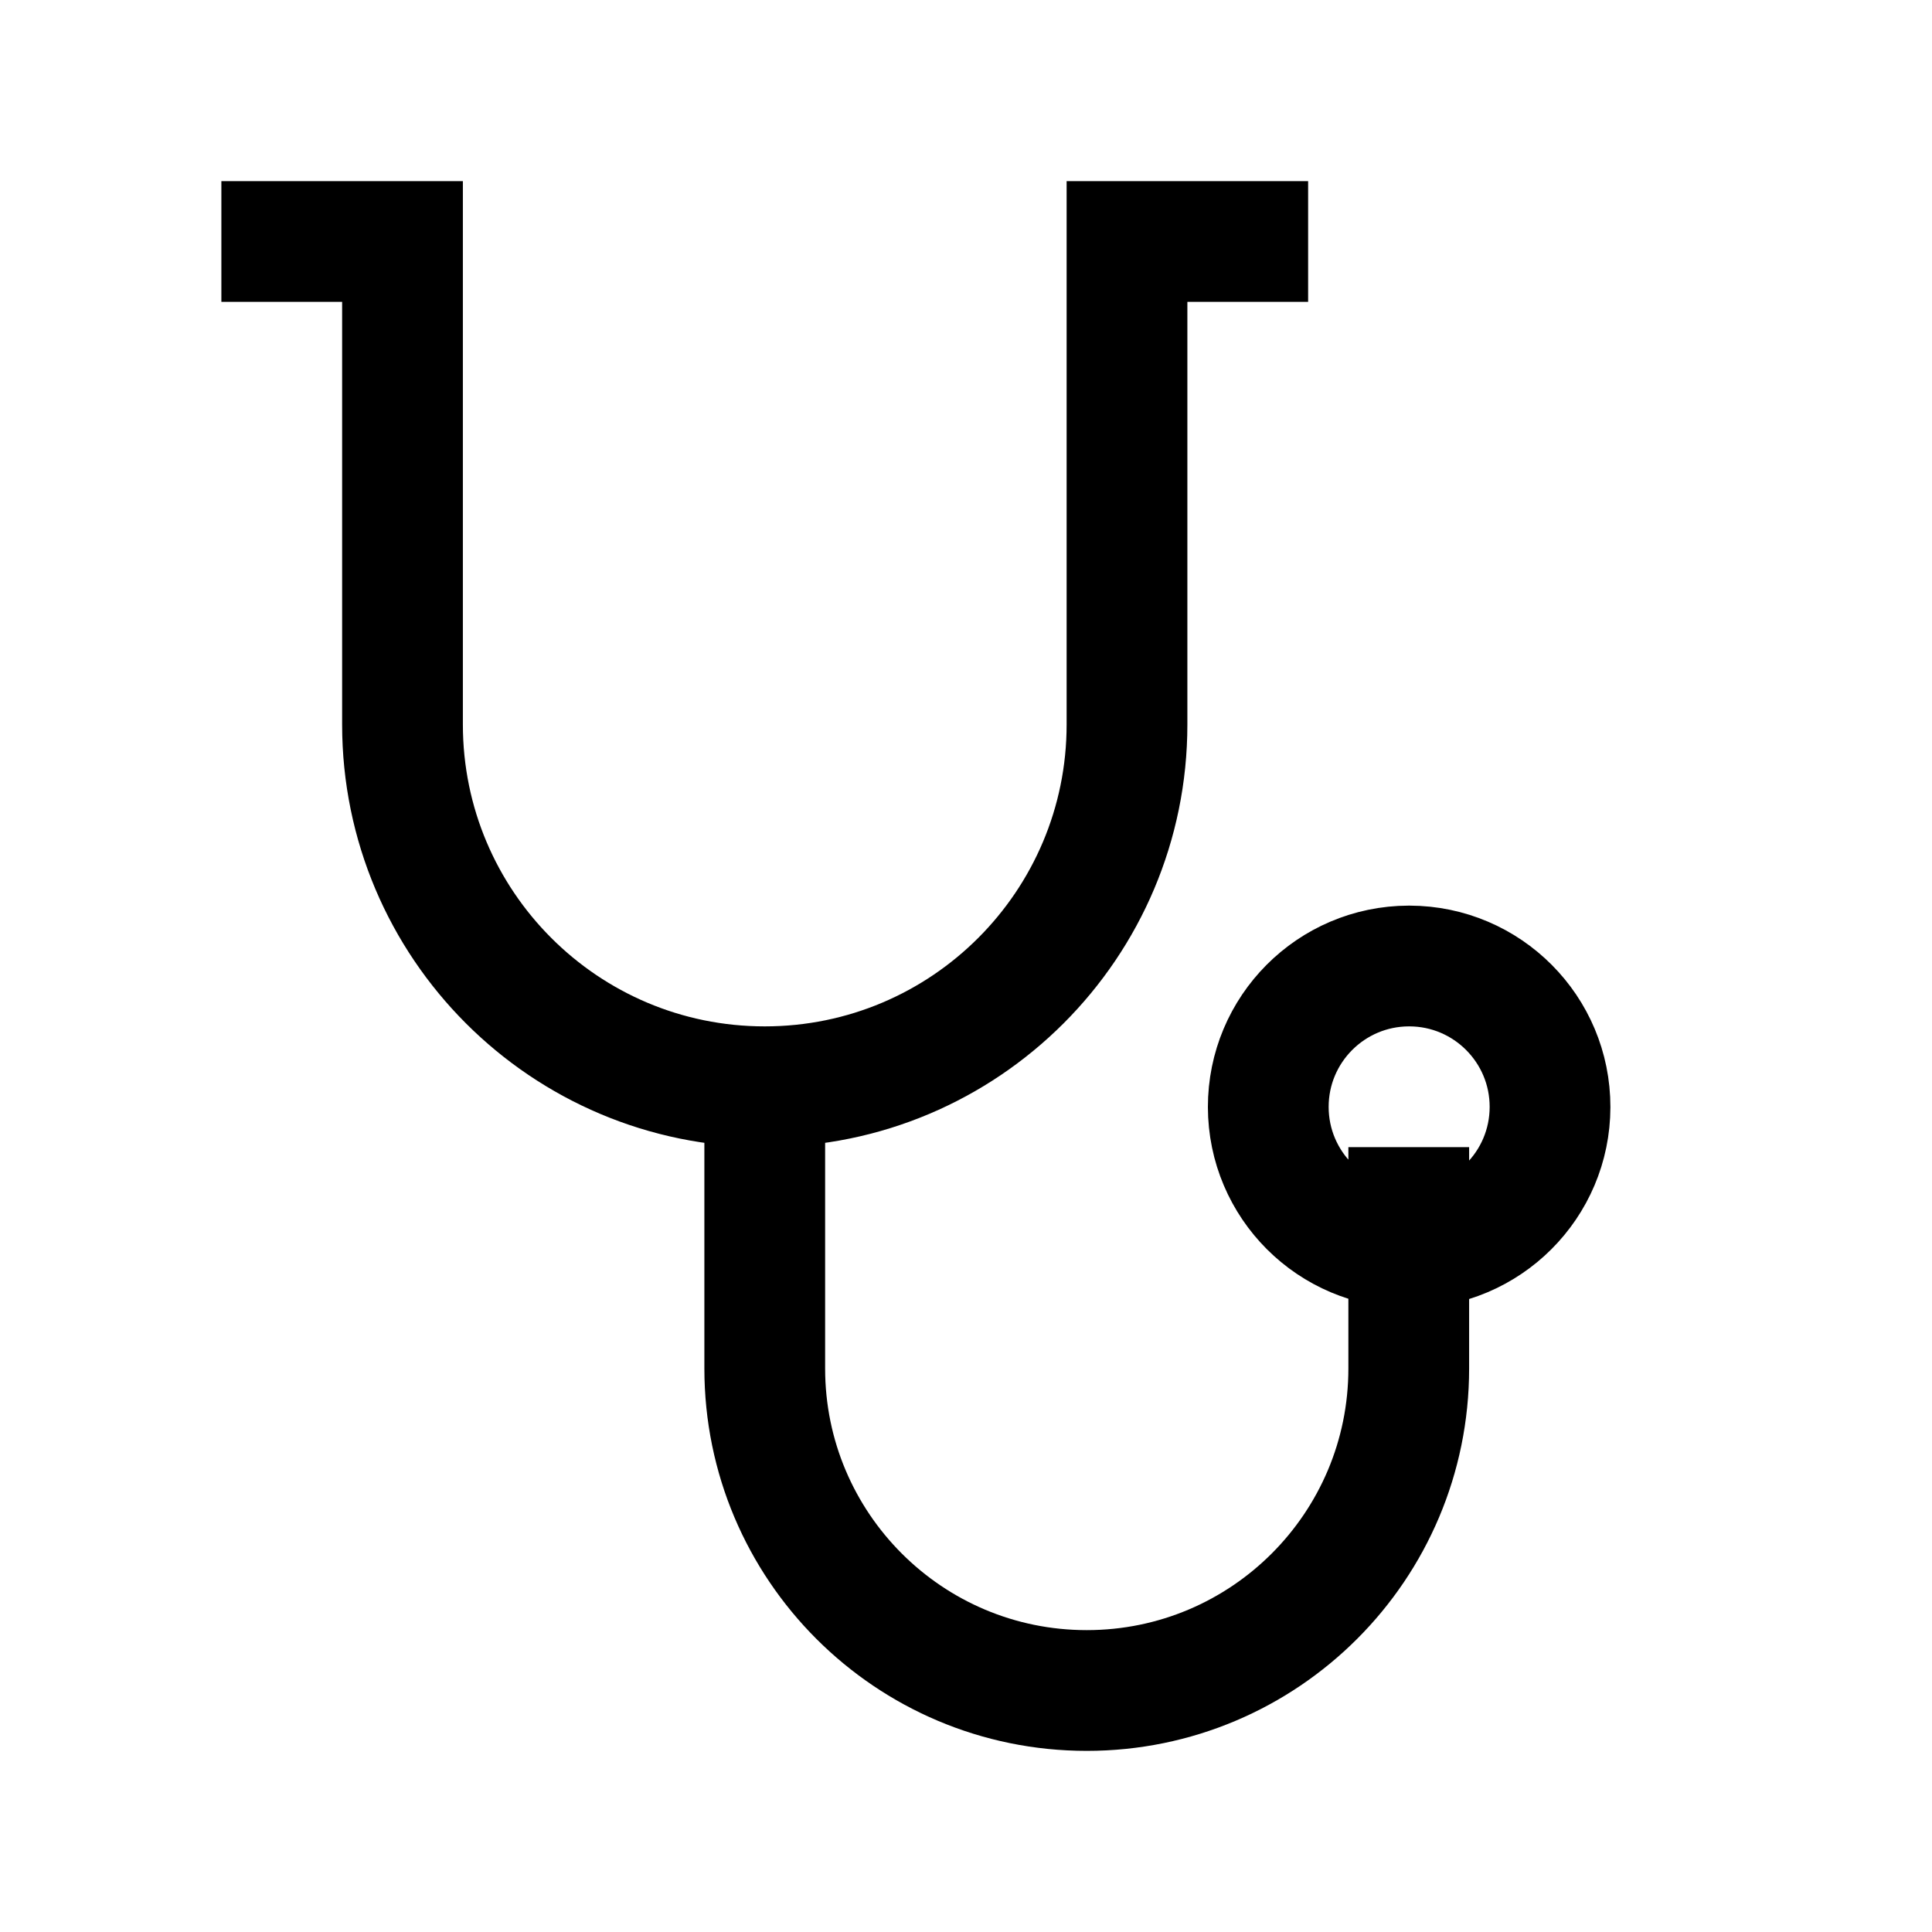
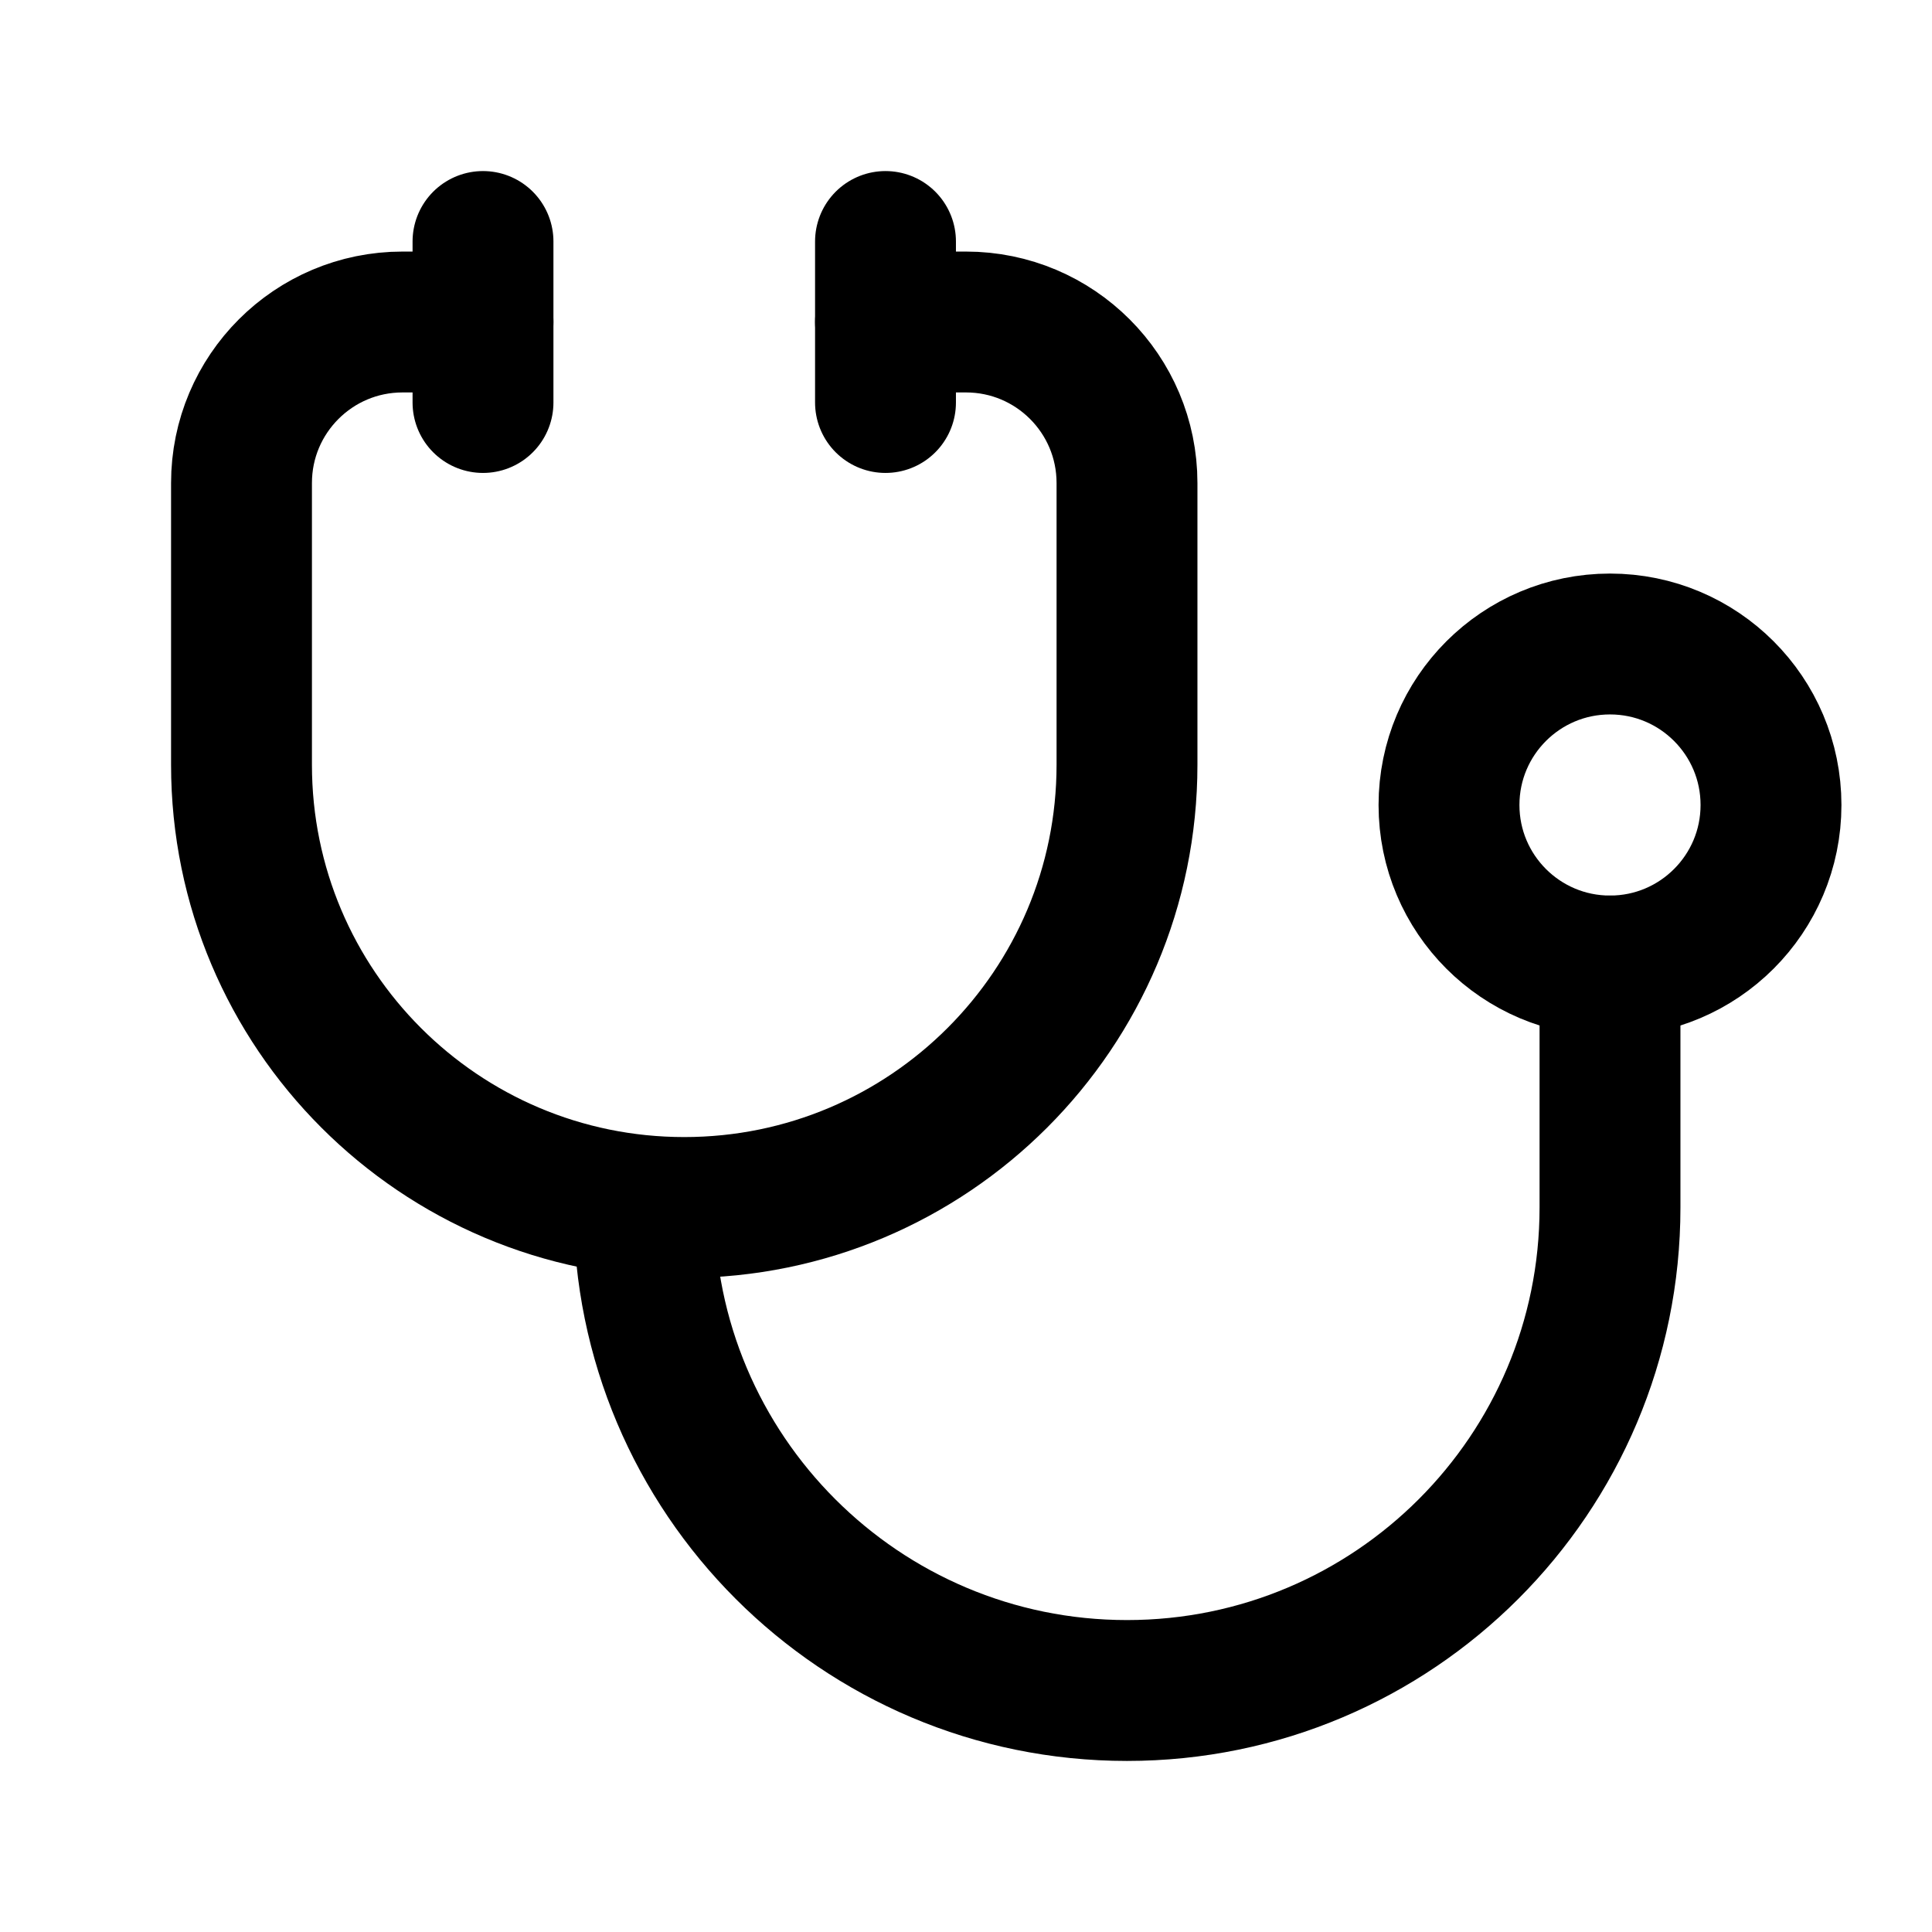
- <svg xmlns="http://www.w3.org/2000/svg" viewBox="0 0 24 24" width="24" height="24" fill="none" stroke="currentColor" stroke-width="1.75" stroke-linecap="square" stroke-linejoin="miter">
-   <path d="M5 3v6a4.5 4.5 0 0 0 9 0V3M5 3H3.5M14 3h1.5M9.5 13.5V17a4 4 0 0 0 8 0v-2M17.5 12a1.75 1.75 0 1 0 .01 0z" stroke-width="1.5" />
+ <svg xmlns="http://www.w3.org/2000/svg" viewBox="0 0 24 24" width="24" height="24" fill="none" stroke="currentColor" stroke-width="1.75" stroke-linecap="round" stroke-linejoin="round">
+   <path d="M6 4h-1a2 2 0 0 0 -2 2v3.5a5.5 5.5 0 0 0 11 0v-3.5a2 2 0 0 0 -2 -2h-1" />
+   <path d="M8 15a6 6 0 1 0 12 0v-3" />
+   <path d="M11 3v2" />
+   <path d="M6 3v2" />
+   <path d="M18 10a2 2 0 1 0 4 0a2 2 0 1 0 -4 0" />
</svg>
